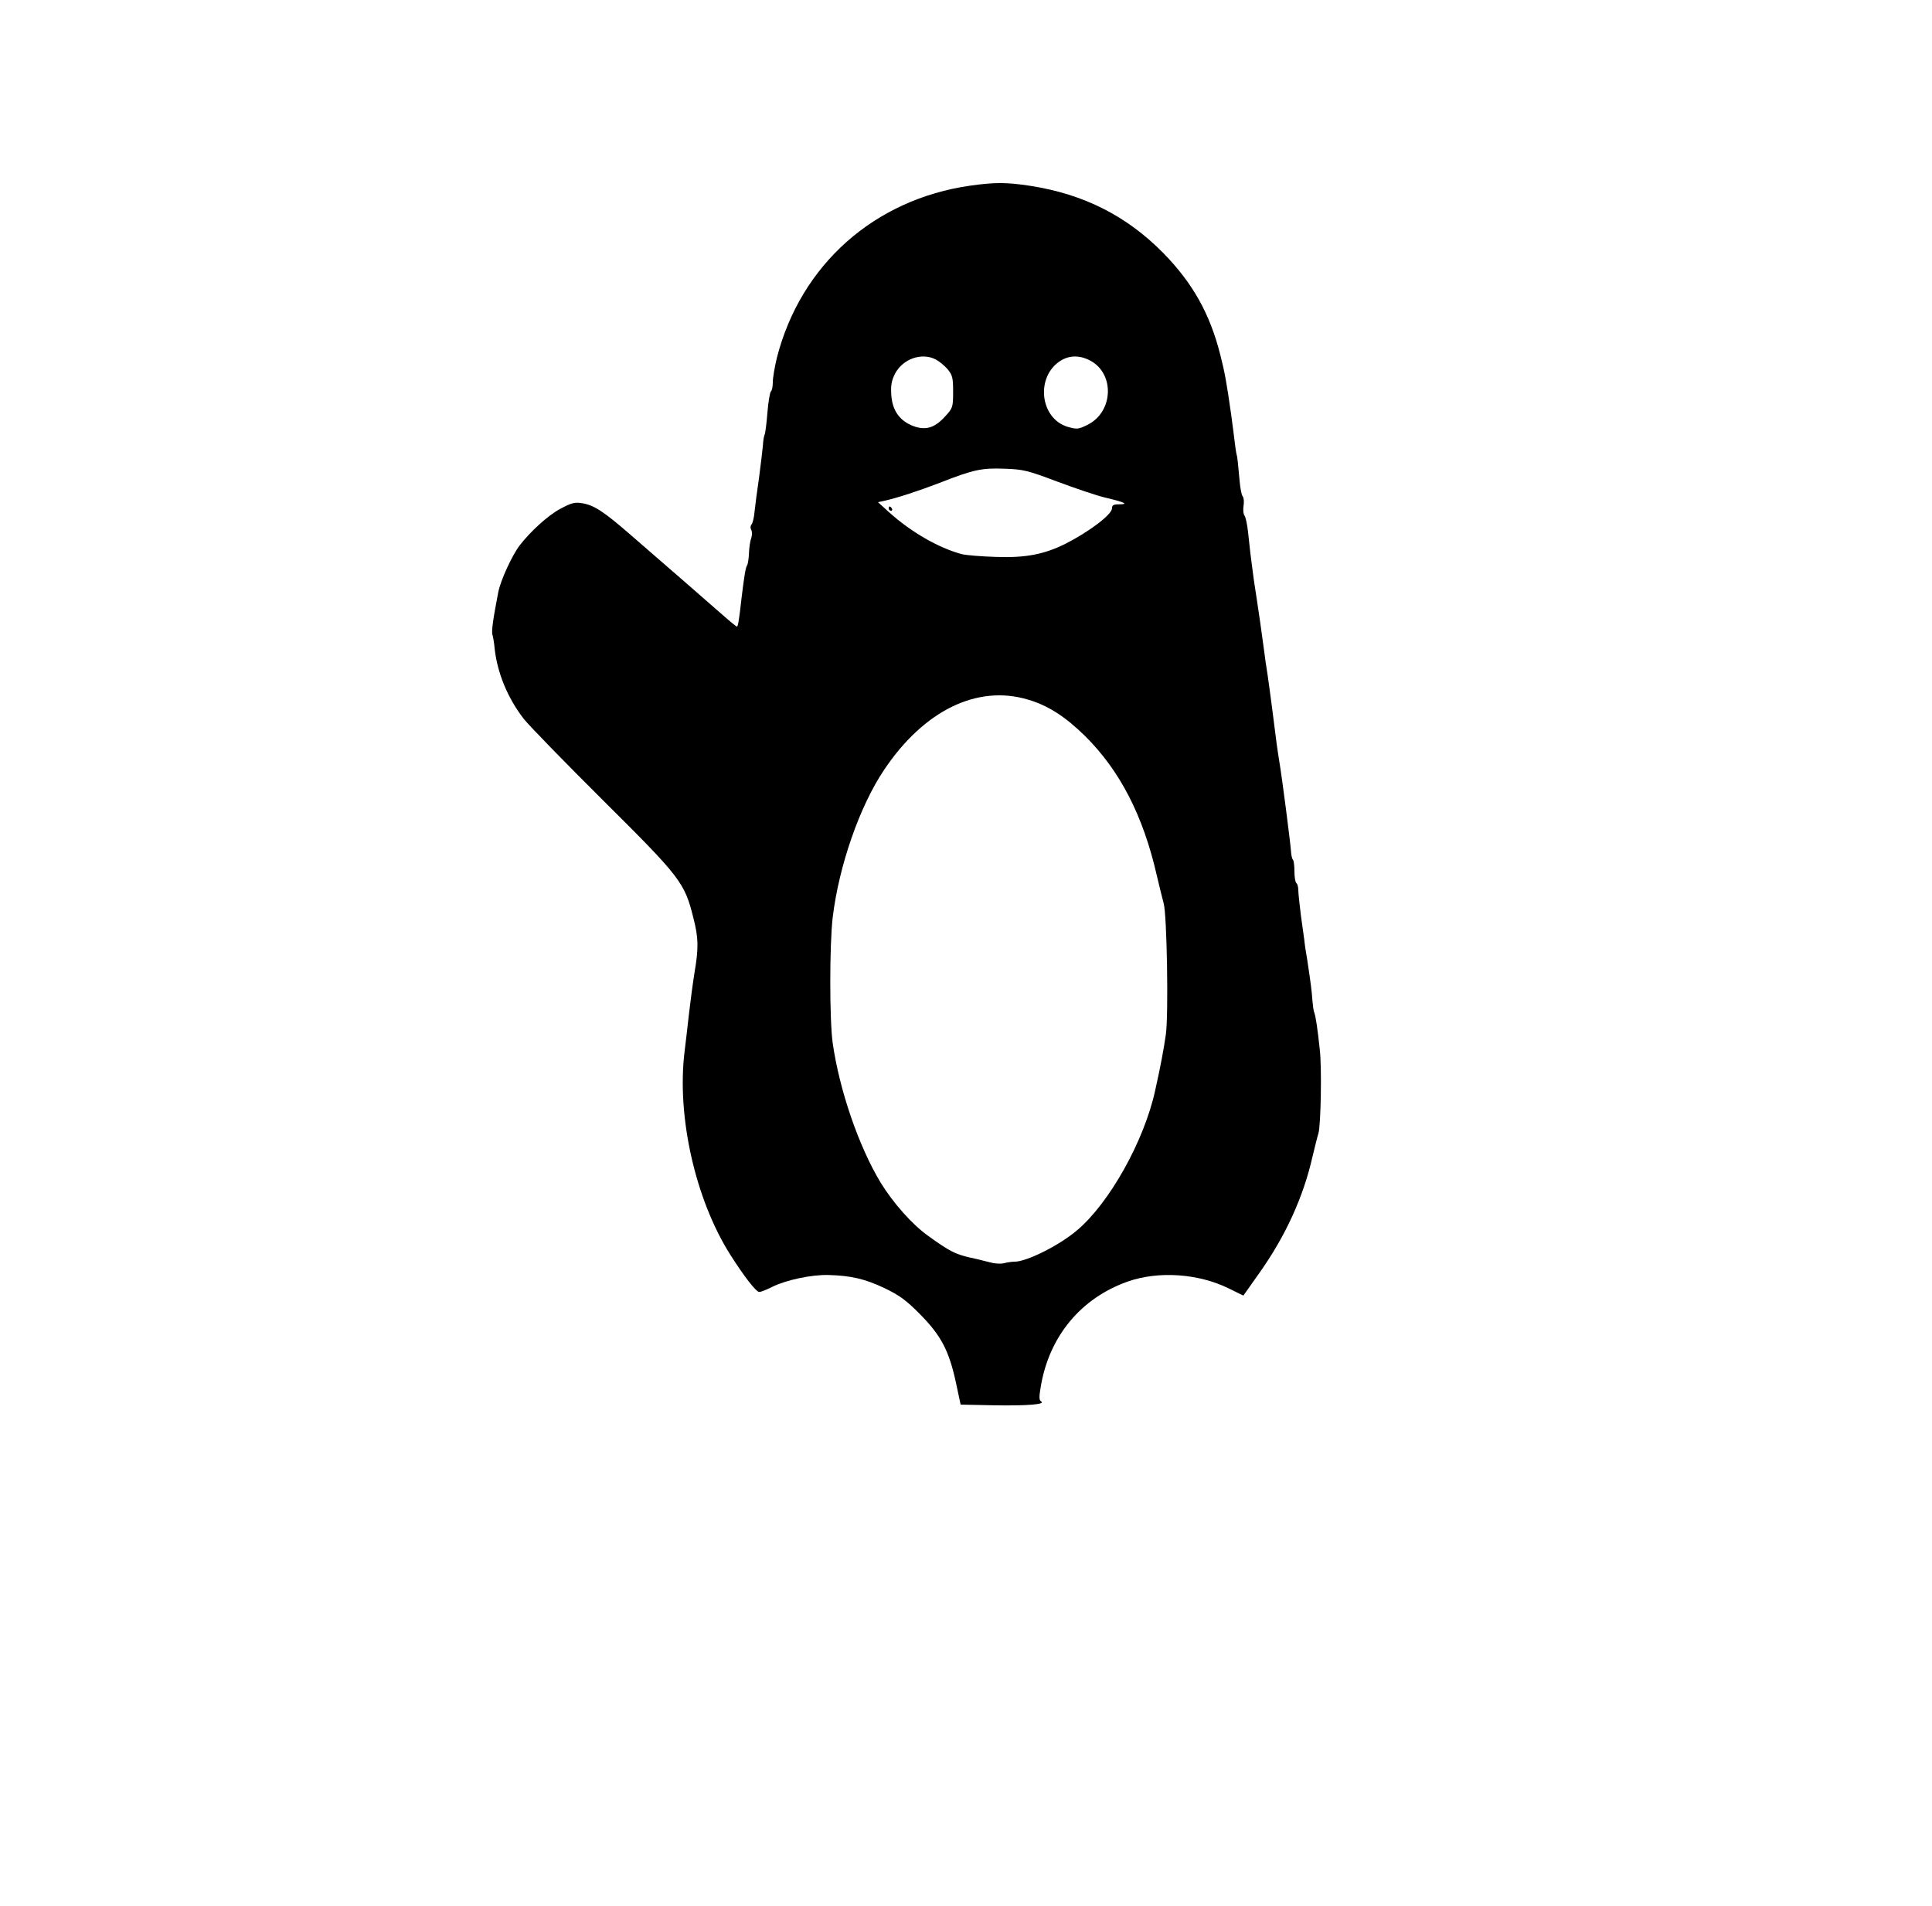
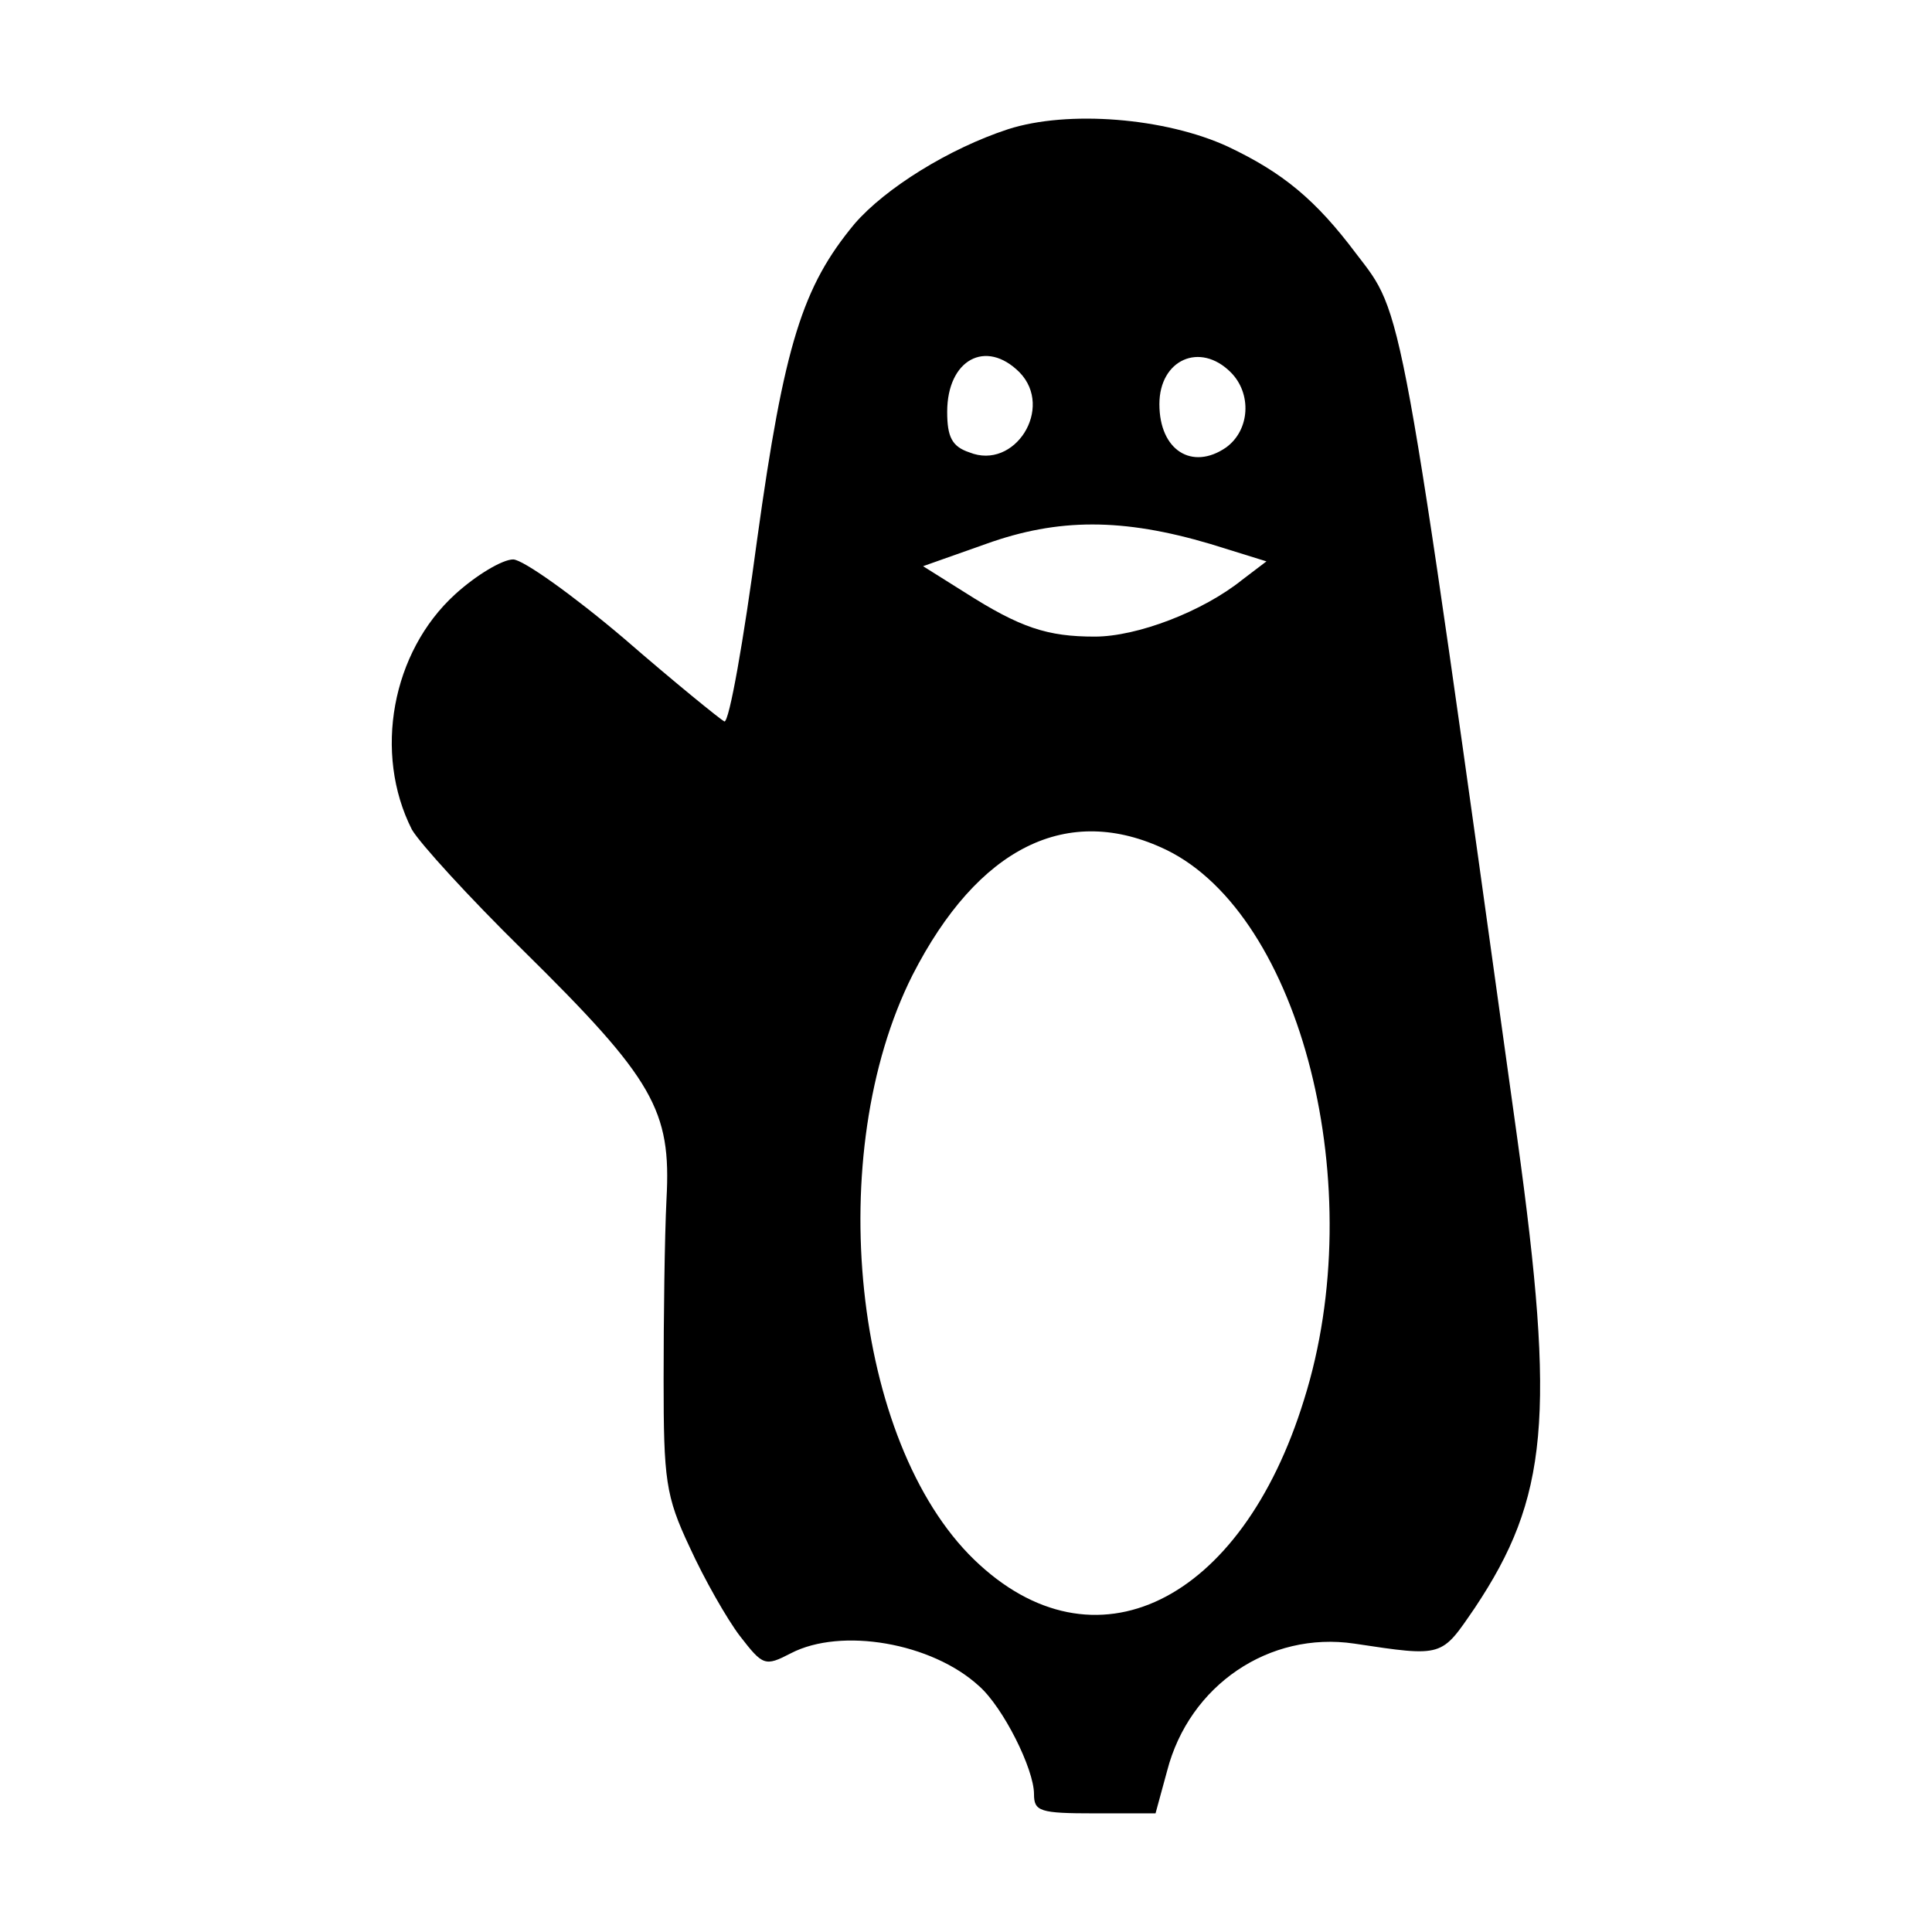
- <svg xmlns="http://www.w3.org/2000/svg" version="1.0" width="900pt" height="888pt" viewBox="0 0 900 888" preserveAspectRatio="xMidYMid meet">
-   <g transform="translate(0,888) scale(0.1,-0.1)" fill="#000000" stroke="none">
-     <path d="M4520 8015 c-448 -64 -790 -369 -901 -802 -10 -42 -19 -93 -19 -114 0 -21 -4 -40 -9 -43 -4 -3 -12 -47 -16 -98 -4 -51 -10 -97 -13 -103 -3 -5 -7 -28 -8 -50 -2 -22 -10 -89 -18 -150 -9 -60 -18 -132 -21 -159 -2 -27 -9 -54 -14 -60 -6 -7 -6 -18 -1 -26 4 -7 4 -23 0 -36 -5 -12 -10 -44 -11 -71 -1 -26 -5 -52 -9 -58 -7 -9 -14 -56 -26 -155 -10 -91 -16 -130 -21 -130 -2 0 -32 24 -66 54 -34 30 -123 107 -197 172 -74 64 -180 156 -235 204 -123 107 -168 136 -222 145 -36 6 -51 2 -103 -26 -55 -29 -137 -103 -189 -170 -35 -46 -89 -162 -100 -219 -25 -129 -32 -182 -27 -198 3 -9 8 -37 10 -62 12 -114 61 -234 137 -331 23 -29 189 -200 369 -379 361 -359 379 -382 420 -547 24 -94 25 -139 5 -257 -8 -50 -19 -134 -25 -186 -6 -52 -15 -133 -21 -180 -37 -302 50 -688 212 -945 64 -101 121 -175 136 -175 8 0 35 11 61 24 65 32 182 57 261 55 106 -3 170 -18 261 -61 69 -33 101 -56 166 -122 98 -99 135 -170 167 -318 l22 -103 150 -3 c158 -3 248 4 225 18 -10 6 -10 21 -1 73 40 232 187 408 403 485 144 51 330 38 471 -31 l69 -34 75 106 c122 172 205 355 247 541 10 41 22 91 28 110 11 40 16 306 6 390 -10 95 -19 154 -25 170 -4 8 -7 33 -9 55 -3 44 -8 85 -24 190 -7 39 -13 81 -14 95 -2 14 -9 66 -16 115 -6 50 -12 102 -12 117 0 15 -4 30 -9 33 -5 4 -9 28 -9 54 0 26 -3 51 -7 55 -4 4 -8 21 -9 39 -3 43 -42 347 -55 422 -10 64 -11 70 -33 245 -8 63 -18 133 -21 155 -4 22 -13 85 -20 140 -7 55 -21 150 -30 210 -10 61 -19 126 -21 145 -3 19 -6 51 -9 70 -2 19 -7 64 -11 100 -4 36 -11 71 -17 78 -5 7 -7 27 -4 46 3 18 1 38 -4 43 -5 5 -11 36 -14 68 -7 77 -11 119 -14 125 -1 3 -4 19 -6 35 -4 35 -17 133 -20 155 -21 148 -30 197 -50 275 -48 192 -129 336 -265 475 -170 173 -370 275 -620 314 -112 17 -165 17 -280 1z m-161 -810 c16 -8 40 -28 55 -45 23 -28 26 -40 26 -106 0 -71 -2 -76 -36 -113 -49 -55 -92 -68 -150 -46 -63 24 -97 72 -102 144 -3 45 1 67 17 99 36 70 125 101 190 67z m723 -7 c112 -63 103 -238 -15 -297 -44 -22 -50 -22 -93 -10 -131 39 -151 236 -32 309 43 26 91 25 140 -2z m-157 -562 c83 -31 185 -66 229 -76 88 -21 105 -30 58 -30 -25 0 -32 -4 -32 -19 0 -28 -105 -108 -217 -165 -99 -49 -185 -66 -323 -61 -69 2 -141 8 -160 13 -108 29 -236 103 -337 194 l-53 48 28 6 c62 14 163 47 259 84 158 62 196 70 303 66 87 -3 107 -8 245 -60z m-136 -1016 c93 -27 173 -79 264 -168 163 -161 272 -371 336 -652 12 -52 27 -111 32 -130 15 -52 23 -520 10 -610 -10 -70 -24 -146 -50 -262 -51 -234 -213 -524 -364 -651 -82 -70 -236 -147 -292 -146 -11 0 -33 -3 -48 -7 -16 -4 -45 -2 -65 4 -21 5 -62 16 -92 22 -70 16 -97 30 -193 99 -76 53 -166 155 -225 251 -102 169 -192 432 -223 650 -15 108 -15 455 0 585 29 241 126 520 241 690 185 275 433 396 669 325z" />
-     <path d="M4140 6510 c0 -5 5 -10 11 -10 5 0 7 5 4 10 -3 6 -8 10 -11 10 -2 0 -4 -4 -4 -10z" />
+ <svg xmlns="http://www.w3.org/2000/svg" width="512" height="512" viewBox="96.80 242.00 200.30 200.30">
+   <g transform="translate(0,739) scale(0.1,-0.1)" fill="#000000" stroke="none">
+     <path d="M2013 4836 c-61 -20 -127 -61 -159 -98 -54 -65 -73 -125 -101 -327 -14 -105 -29 -190 -34 -189 -4 2 -51 40 -104 86 -53 45 -105 82 -115 82 -11 0 -38 -16 -60 -36 -66 -60 -85 -165 -45 -244 8 -14 59 -70 115 -125 136 -134 154 -166 149 -258 -2 -40 -3 -124 -3 -187 0 -104 2 -121 27 -174 15 -33 39 -75 52 -92 24 -31 26 -32 53 -18 52 27 146 11 195 -34 25 -22 57 -86 57 -112 0 -18 6 -20 63 -20 l63 0 12 44 c23 89 106 145 194 132 93 -14 90 -14 125 37 76 114 84 198 44 487 -122 878 -118 853 -167 917 -42 56 -76 84 -133 111 -65 30 -166 38 -228 18z m12 -252 c36 -37 -5 -102 -52 -83 -18 6 -23 16 -23 42 0 54 40 76 75 41z m219 0 c22 -22 20 -60 -5 -78 -35 -24 -69 -3 -69 45 0 46 42 65 74 33z m-21 -178 l58 -18 -25 -19 c-41 -33 -109 -59 -153 -59 -49 0 -77 9 -135 46 l-43 27 65 23 c75 27 142 27 233 0z m-46 -317 c140 -68 212 -351 143 -570 -65 -211 -218 -286 -342 -166 -126 122 -157 421 -64 606 68 133 161 179 263 130z" />
  </g>
</svg>
